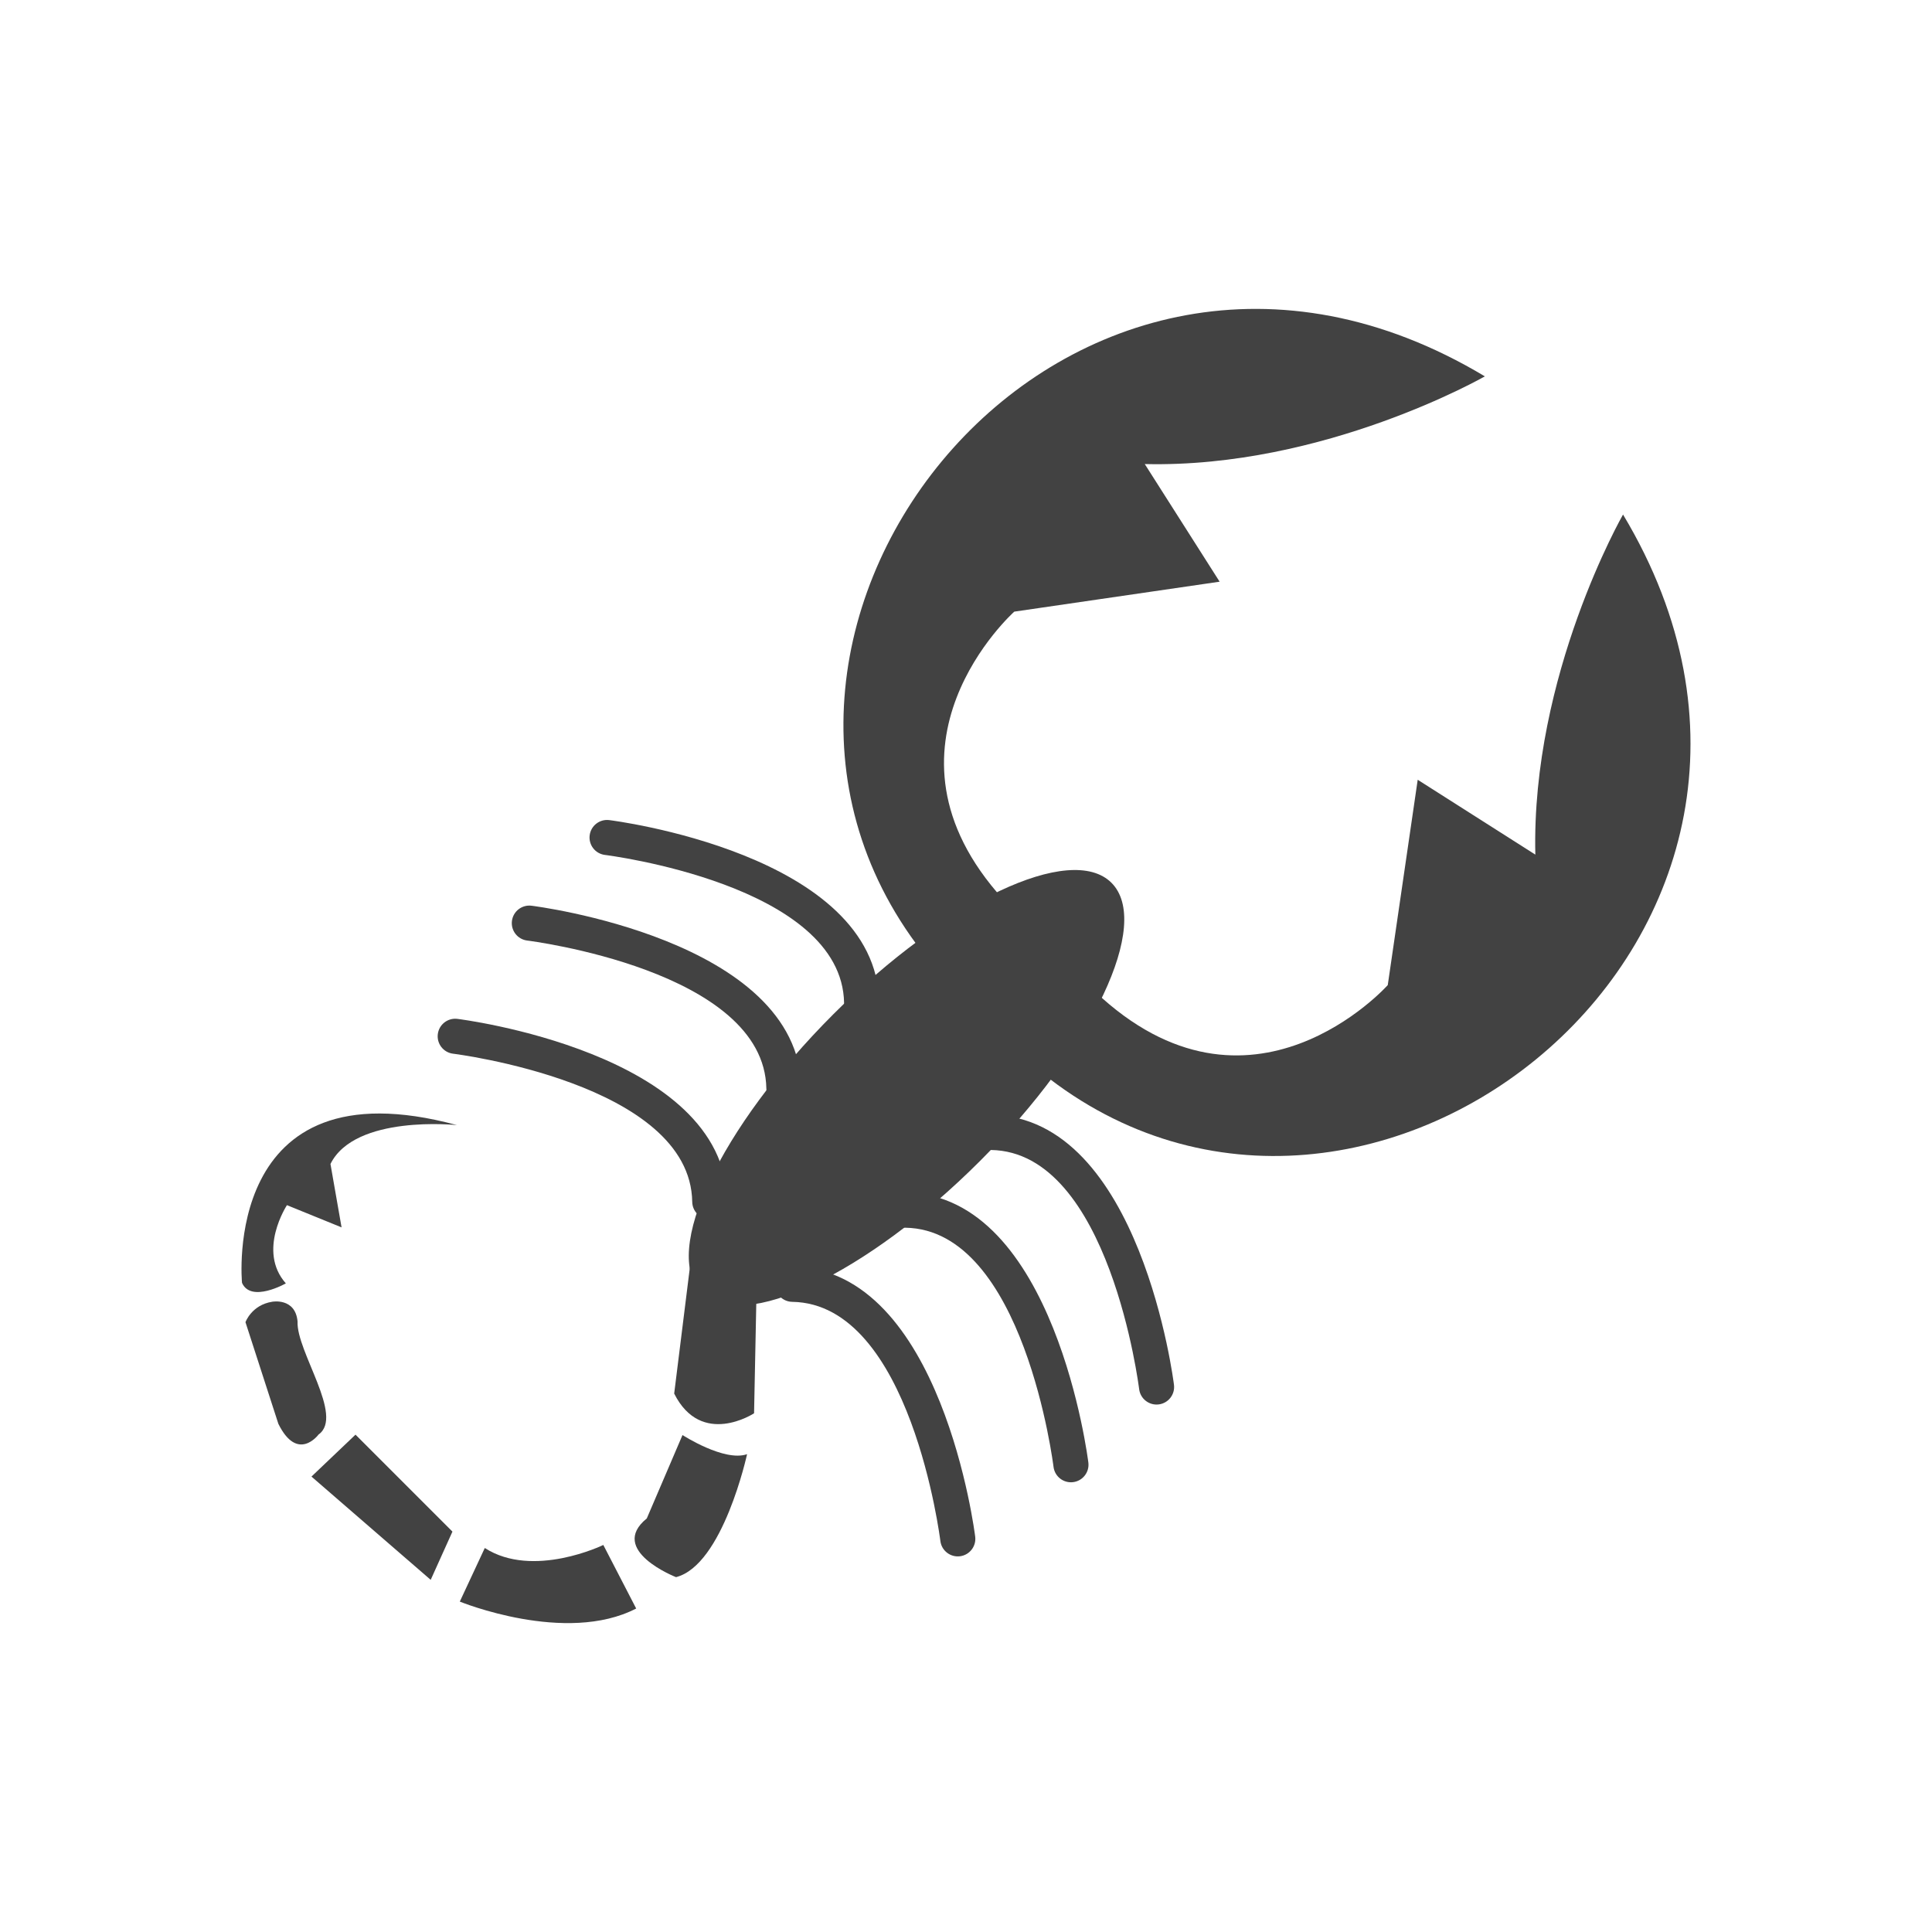
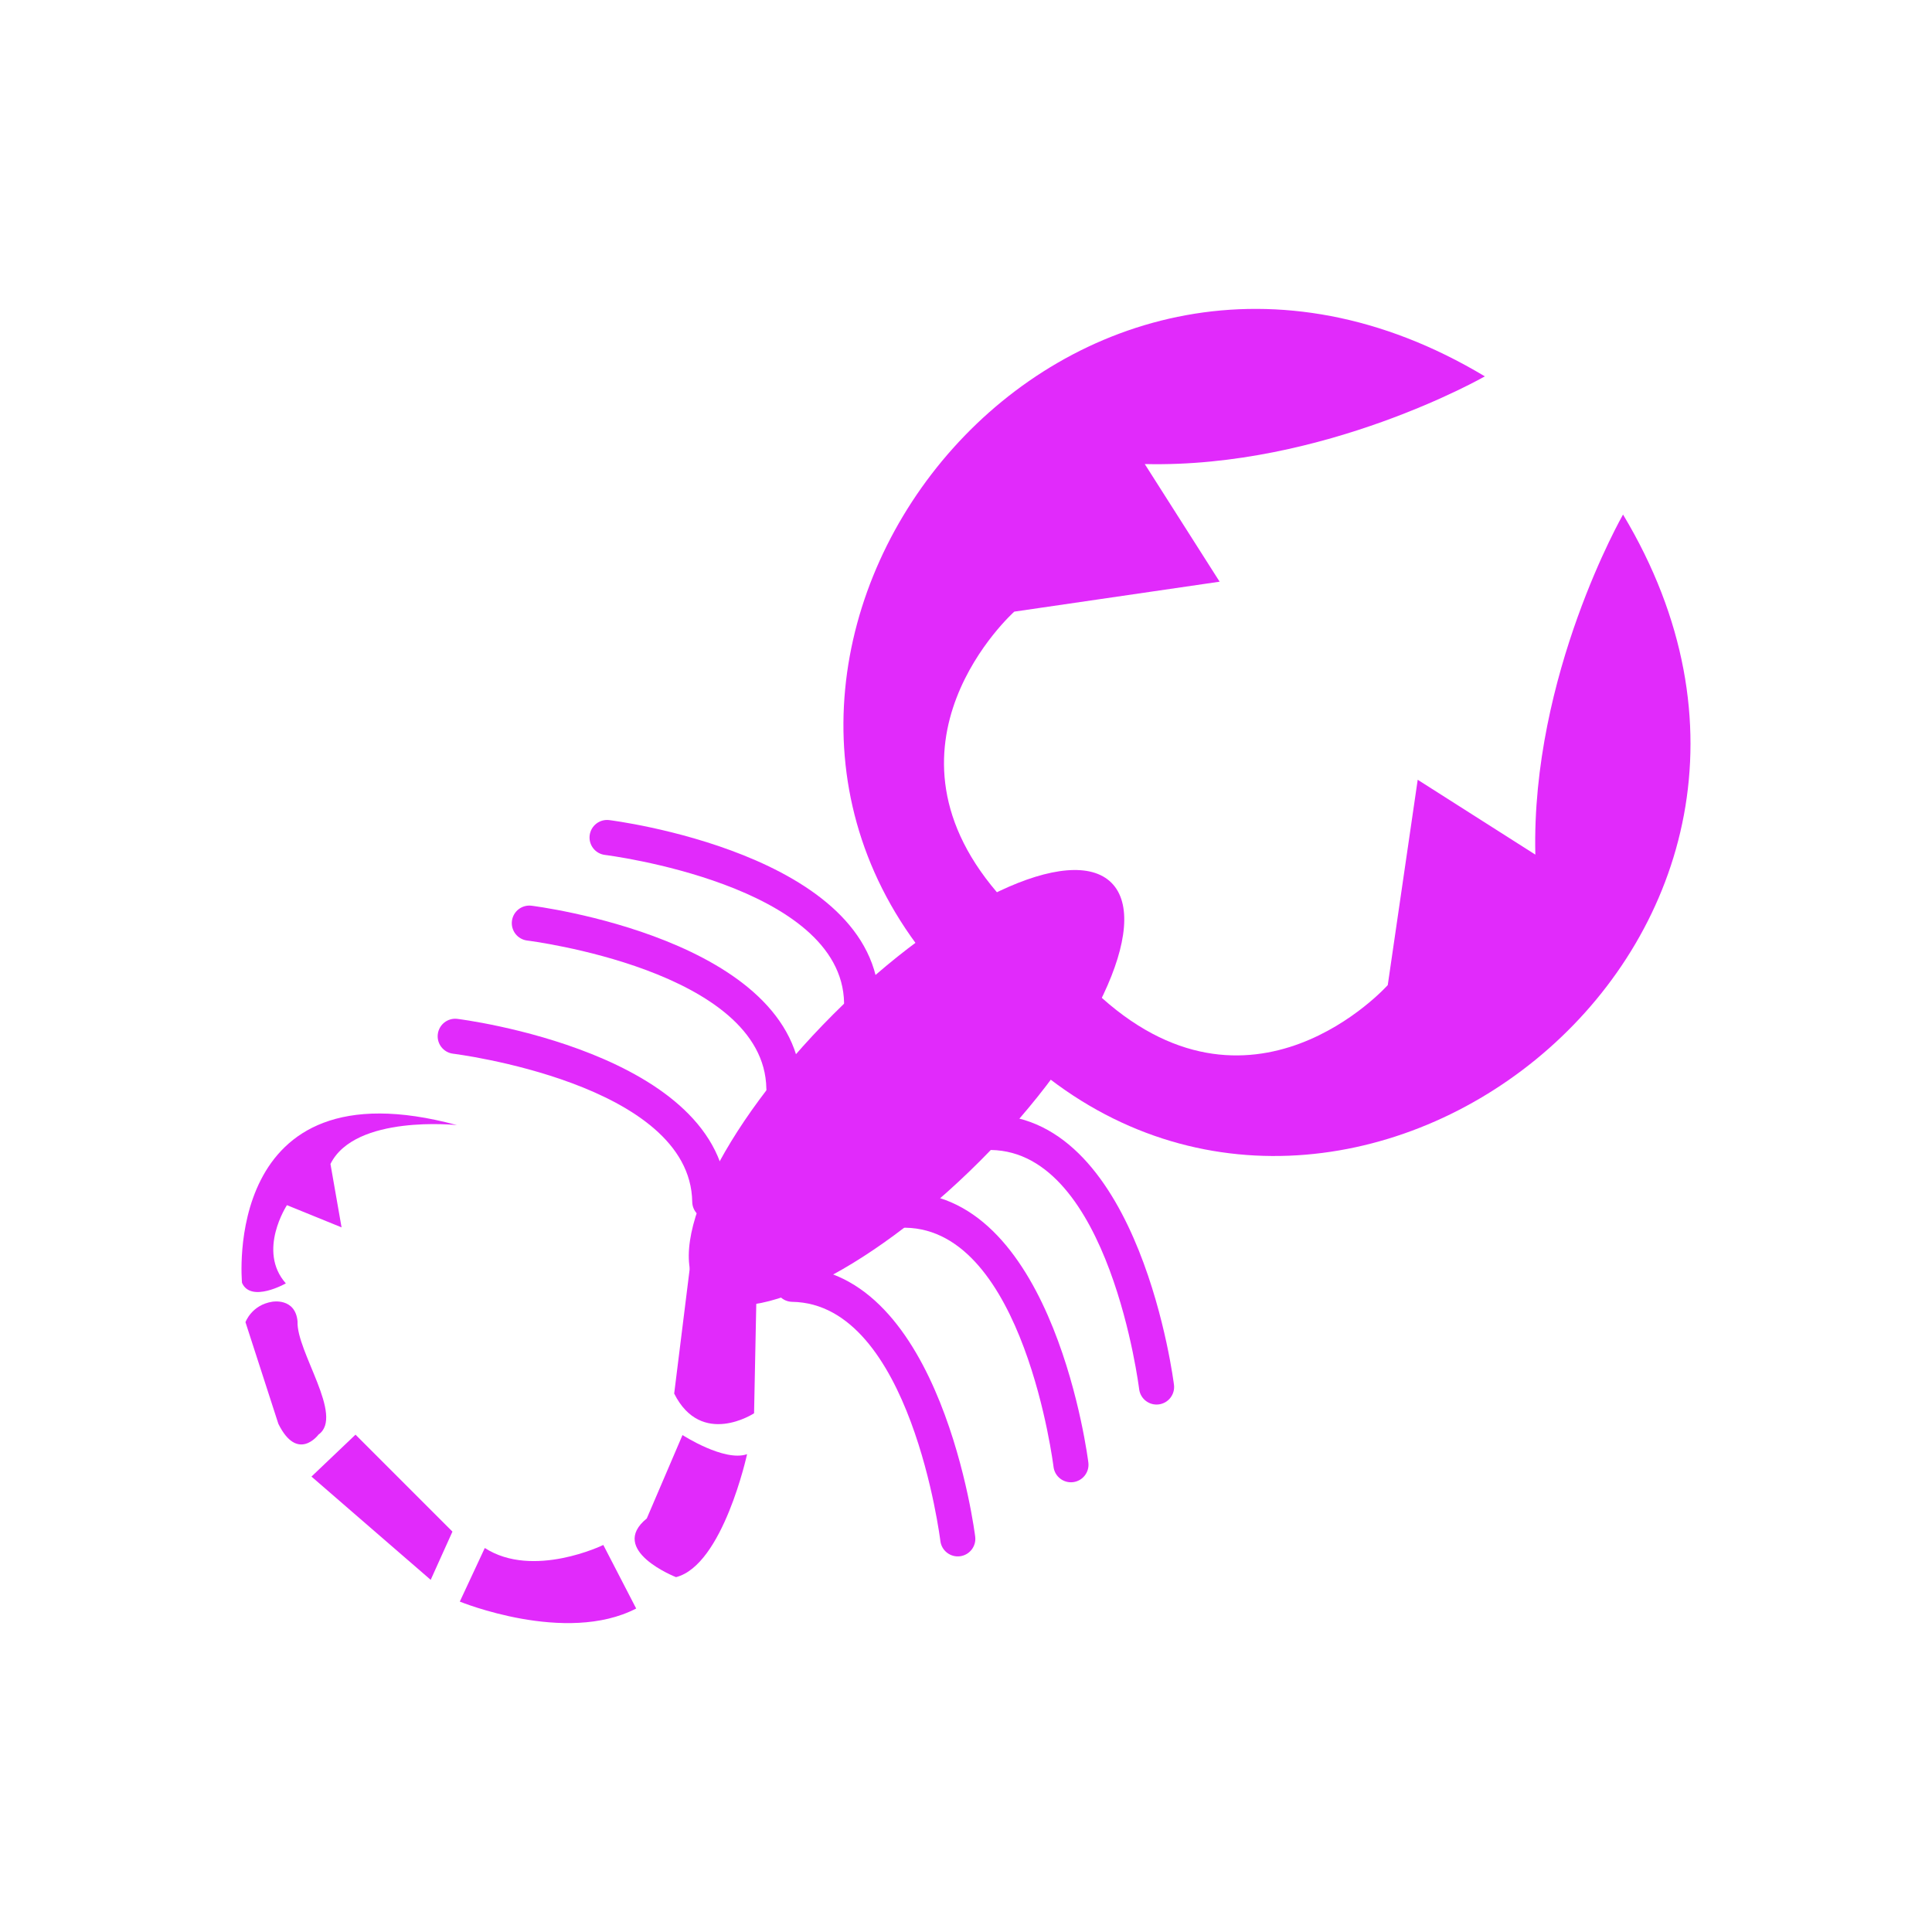
<svg xmlns="http://www.w3.org/2000/svg" xml:space="preserve" width="2048px" height="2048px" style="shape-rendering:geometricPrecision; text-rendering:geometricPrecision; image-rendering:optimizeQuality; fill-rule:evenodd; clip-rule:evenodd" viewBox="0 0 2048 2048">
  <defs>
    <style type="text/css">
   
    .fil2 {fill:none}
-     .fil0 {fill:#424242}
-     .fil1 {fill:#424242;fill-rule:nonzero}
+     .fil0 {fill:#e12afb}
+     .fil1 {fill:#e12afb;fill-rule:nonzero}
   
  </style>
  </defs>
  <g id="Layer_x0020_1">
    <g id="_466579704">
      <path id="_466267280" class="fil0" d="M977.332 1008.69c-267.119,-345.411 155.992,-874.136 596.665,-609.733 0,0 -170.045,97.493 -360.496,92.959l79.355 124.7 -217.658 31.743c0,0 -159.607,142.407 -11.671,305.133 -26.568,13.344 -55.876,32.034 -86.195,55.198z" />
      <ellipse id="_465081352" class="fil0" transform="matrix(1.0198 1.0198 -0.929443 0.929443 960.949 1153.07)" rx="76.25" ry="233.751" />
      <path id="_466583040" class="fil1" d="M645.895 869.35c-10.188,-1.309 -19.508,5.89 -20.818,16.077 -1.309,10.188 5.89,19.509 16.078,20.818 0.72,0.093 251.646,31.167 253.617,157.044 0.143,10.272 8.588,18.488 18.86,18.345 10.273,-0.144 18.488,-8.589 18.345,-18.861 -2.482,-158.485 -285.27,-193.318 -286.082,-193.423z" />
      <path id="_466577424" class="fil1" d="M563.497 960.109c-10.188,-1.31 -19.509,5.889 -20.818,16.077 -1.309,10.187 5.889,19.508 16.077,20.817 0.72,0.094 251.646,31.167 253.616,157.044 0.143,10.273 8.588,18.488 18.86,18.345 10.273,-0.143 18.488,-8.588 18.345,-18.861 -2.479,-158.485 -285.268,-193.317 -286.08,-193.422z" />
      <path id="_466582296" class="fil1" d="M484.92 1080.06c-10.188,-1.309 -19.509,5.889 -20.818,16.077 -1.309,10.188 5.889,19.509 16.077,20.818 0.72,0.093 251.648,31.166 253.617,157.044 0.144,10.272 8.589,18.487 18.861,18.344 10.272,-0.143 18.488,-8.588 18.345,-18.86 -2.48,-158.485 -285.271,-193.318 -286.082,-193.423z" />
      <path id="_466580376" class="fil1" d="M1207.56 1472.65c1.309,10.188 10.63,17.387 20.817,16.078 10.188,-1.31 17.387,-10.63 16.078,-20.818 -0.105,-0.813 -34.939,-283.602 -193.425,-286.081 -10.272,-0.143 -18.717,8.072 -18.861,18.344 -0.143,10.273 8.073,18.718 18.345,18.861 125.877,1.97 156.952,252.895 157.045,253.616z" />
      <path id="_466580616" class="fil1" d="M1116.8 1555.05c1.309,10.187 10.63,17.386 20.818,16.077 10.188,-1.309 17.386,-10.63 16.077,-20.818 -0.105,-0.813 -34.939,-283.601 -193.425,-286.081 -10.272,-0.143 -18.717,8.072 -18.86,18.345 -0.143,10.272 8.072,18.717 18.344,18.86 125.878,1.97 156.952,252.897 157.045,253.617z" />
      <path id="_466580232" class="fil1" d="M996.849 1633.62c1.309,10.188 10.63,17.386 20.818,16.077 10.188,-1.309 17.386,-10.63 16.077,-20.818 -0.105,-0.811 -34.938,-283.601 -193.423,-286.082 -10.272,-0.143 -18.717,8.072 -18.86,18.345 -0.144,10.272 8.072,18.717 18.344,18.86 125.878,1.97 156.951,252.898 157.044,253.618z" />
      <path id="_466580424" class="fil0" d="M1104.75 1137.45c345.242,276.737 881.67,-148.781 615.735,-592.009 0,0 -97.493,170.043 -92.959,360.496l-124.701 -79.355 -31.742 217.658c0,0 -145.662,163.289 -310.693,6.53 -13.444,26.717 -32.289,56.196 -55.641,86.679z" />
      <path id="_466580256" class="fil0" d="M736.772 1299.49c0,0 41.732,47.65 65.535,51.927l-2.965 146.726c0,0 -55.756,36.664 -84.679,-20.896l22.109 -177.757z" />
      <path id="_466579632" class="fil0" d="M723.484 1521.21c0,0 44.315,28.689 68.446,20.282 0,0 -25.545,117.641 -75.315,130.35 0,0 -72.671,-28.413 -30.992,-62.231l37.861 -88.401z" />
      <path id="_466579368" class="fil0" d="M639.544 1637.72c0,0 -74.418,36.226 -125.645,3.221l-26.49 56.815c0,0 112.378,45.992 186.97,7.338l-34.836 -67.374z" />
      <polygon id="_466579560" class="fil0" points="376.84,1520.8 479.607,1623.57 456.551,1674.71 330.16,1565.24 " />
      <path id="_466579896" class="fil0" d="M337.661 1520.68c0,0 -22.102,29.968 -42.575,-11.335l-34.874 -107.769c0,0 6.463,-18.263 28.422,-21.69 0,0 24.451,-4.517 26.797,20.937 -1.479,31.7 49.752,100.439 22.231,119.856z" />
      <path id="_466579848" class="fil0" d="M484.369 1192.65c0,0 -107.954,-11.512 -134.062,41.219l11.772 67.204 -57.906 -23.559c0,0 -31.795,48.409 -1.169,82.924 0,0 -36.914,21.008 -46.461,-0.555 0,0 -22.852,-235.075 227.827,-167.232z" />
    </g>
  </g>
  <rect class="fil2" width="2048" height="2048" />
</svg>
